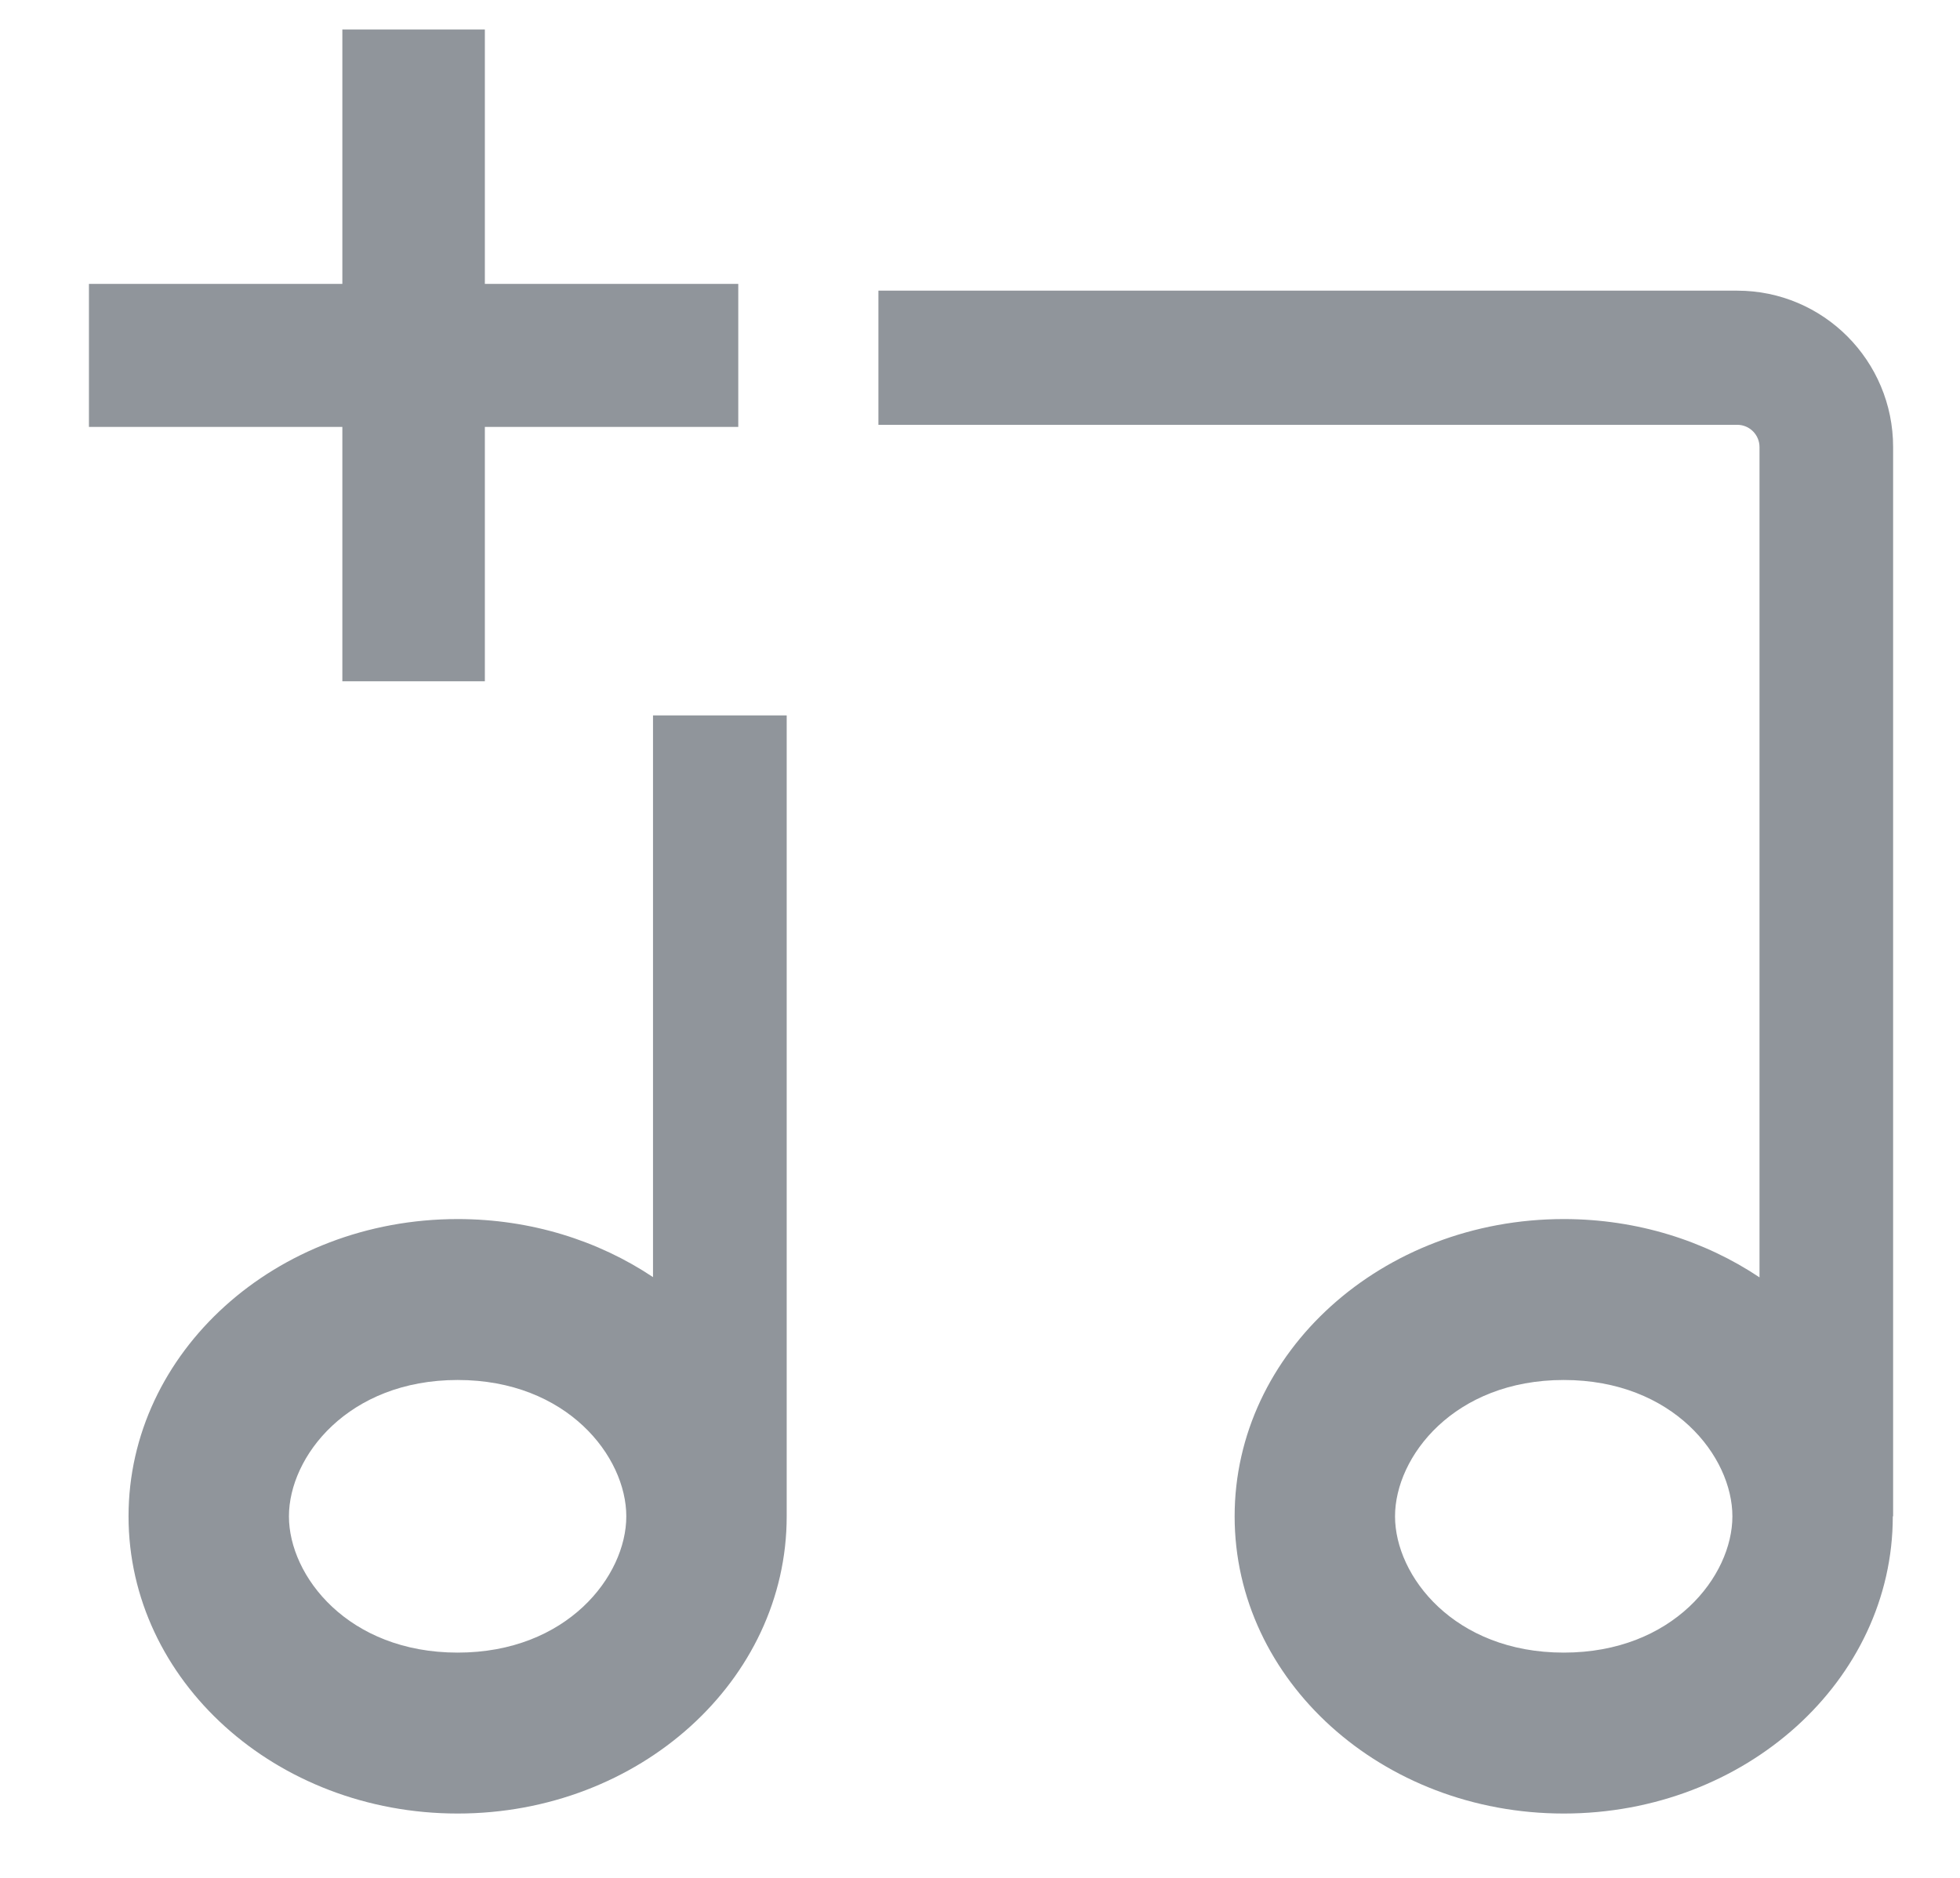
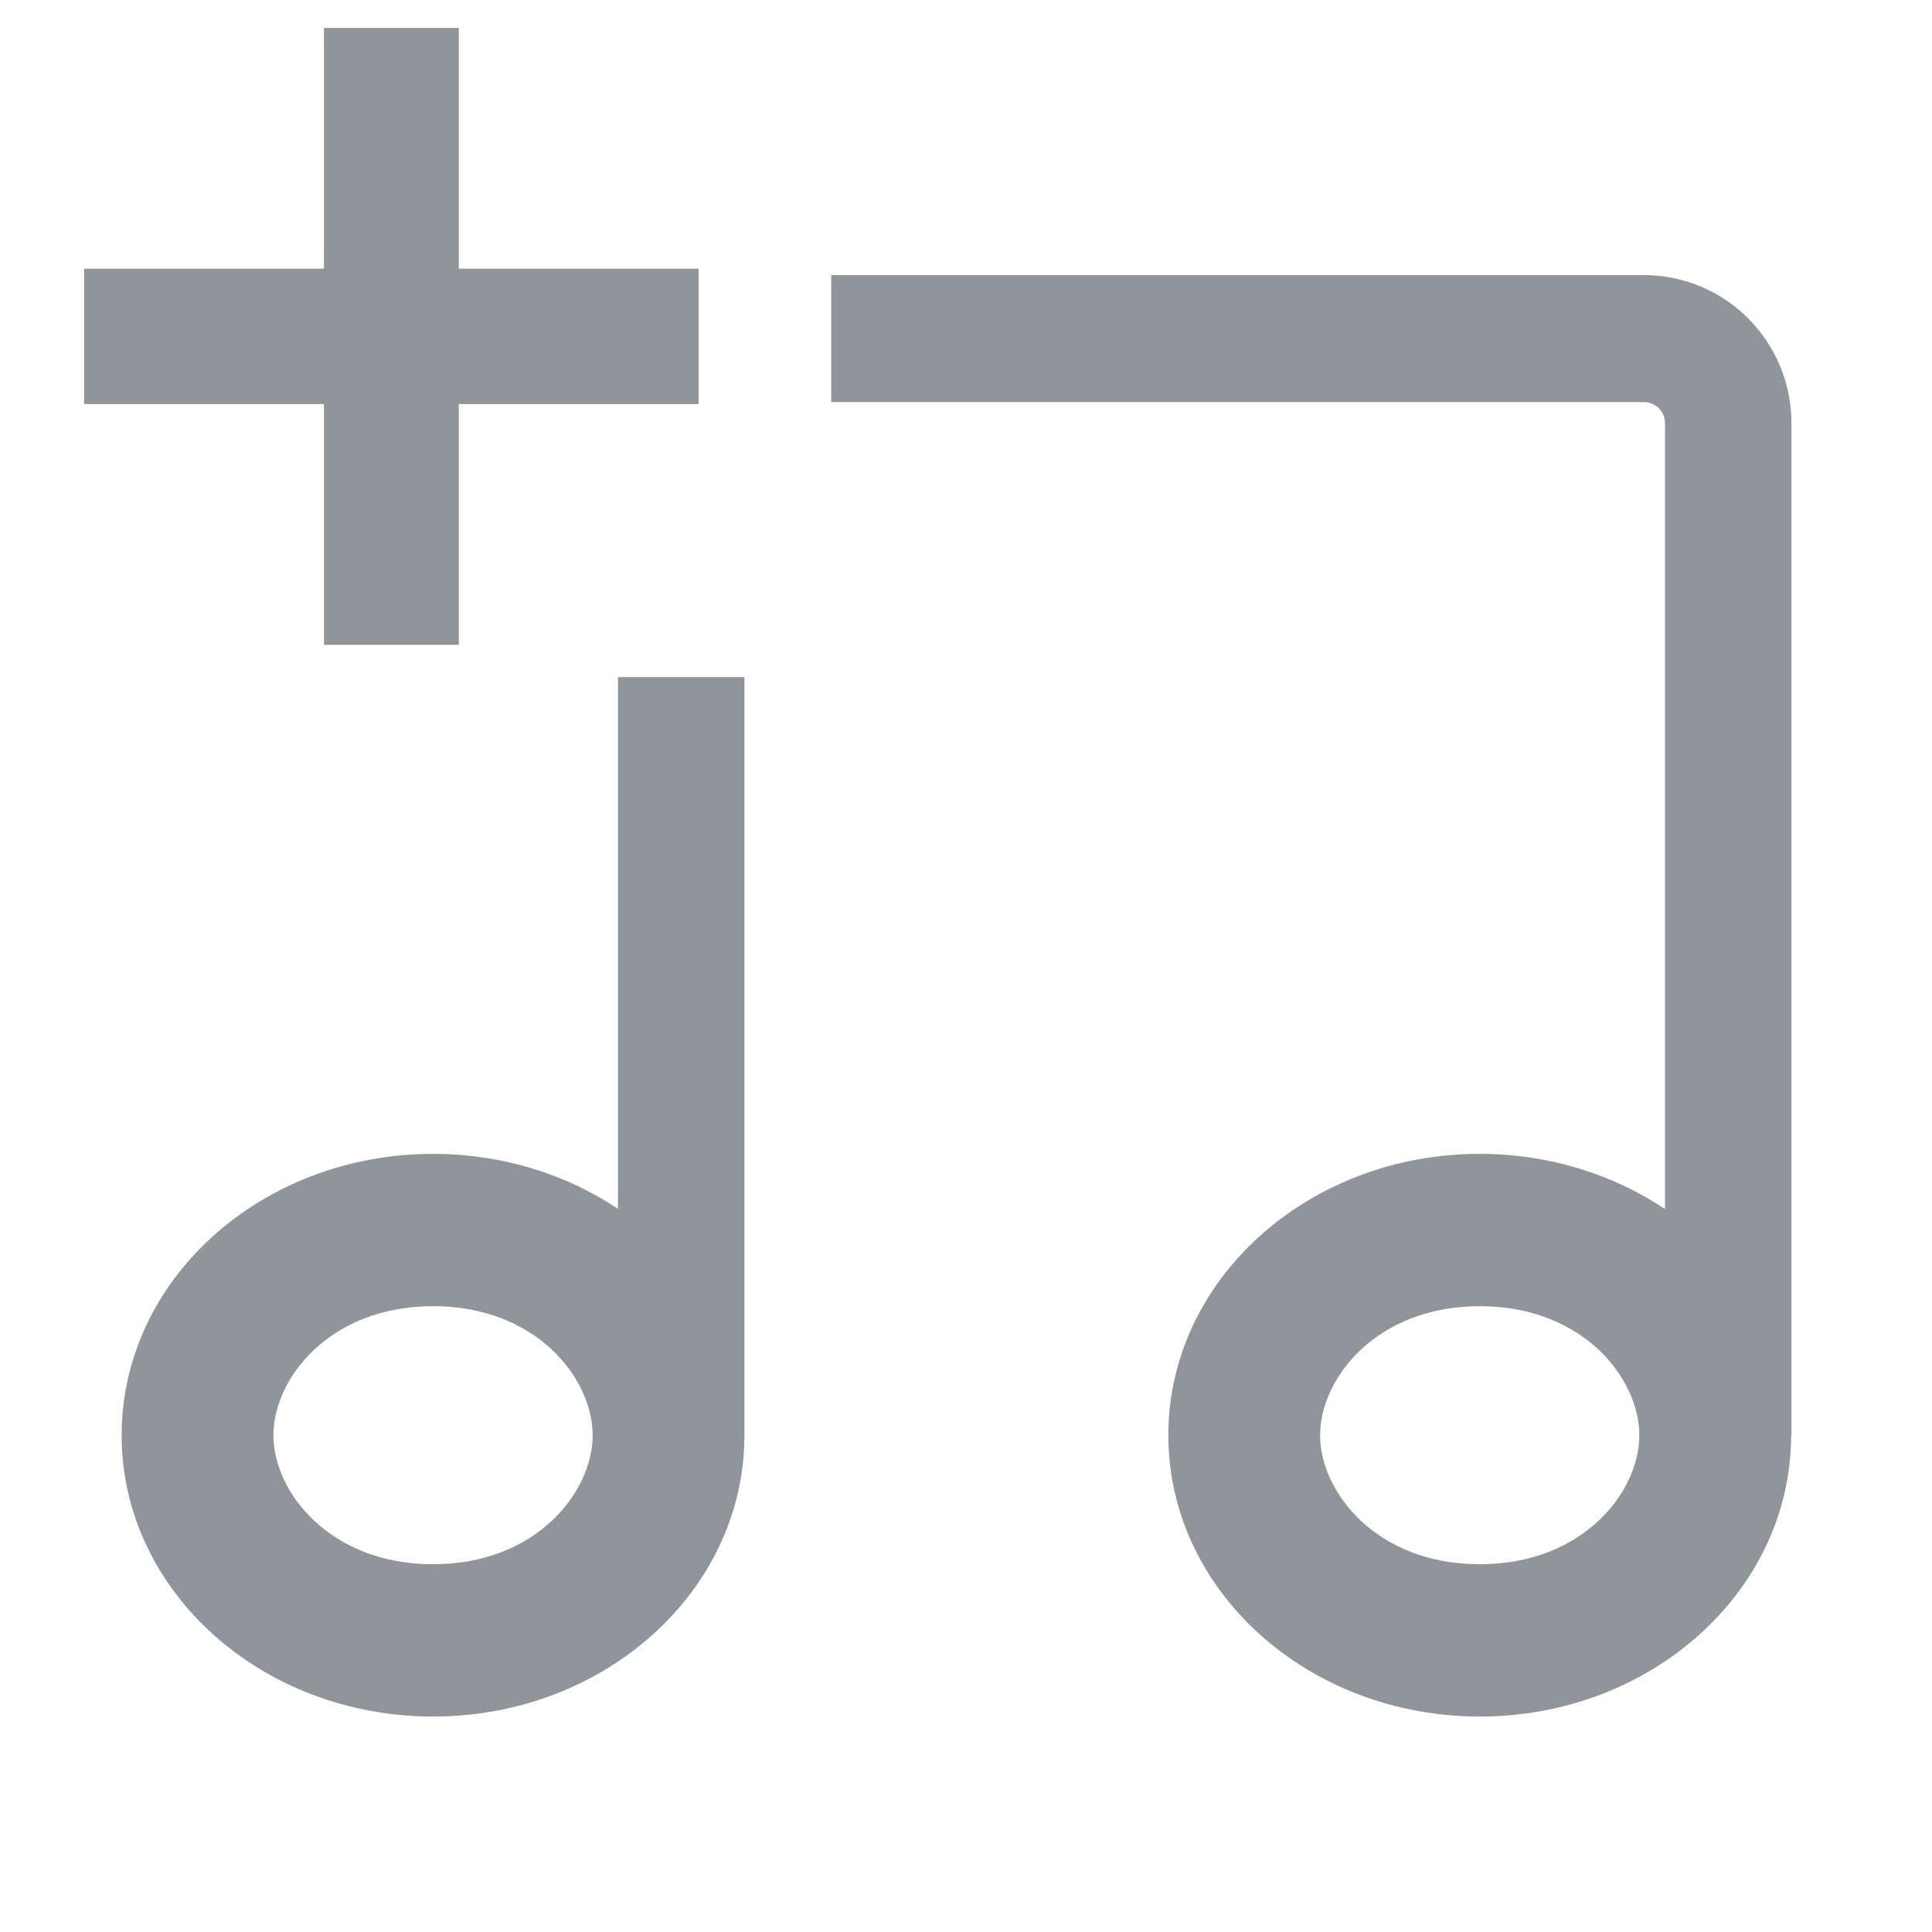
- <svg xmlns="http://www.w3.org/2000/svg" width="24" height="23" viewBox="0 0 24 23" fill="none">
+ <svg xmlns="http://www.w3.org/2000/svg" width="25" height="25" viewBox="0 0 25 25" fill="none">
  <path fill-rule="evenodd" clip-rule="evenodd" d="M4.192 8.344V5.229H1.089V3.477H4.192V0.361H5.937V3.477H9.04V5.229H5.937V8.344H4.192ZM21.272 3.56L10.756 3.56L10.756 5.203L21.272 5.203C21.423 5.203 21.545 5.325 21.545 5.476V15.645C20.875 15.197 20.046 14.931 19.148 14.931C16.922 14.931 15.118 16.561 15.118 18.572C15.118 20.582 16.922 22.212 19.148 22.212C21.373 22.212 23.177 20.582 23.177 18.572L23.181 18.571V5.476C23.181 4.418 22.327 3.56 21.272 3.56ZM5.604 20.241C6.944 20.241 7.669 19.303 7.669 18.572C7.669 17.84 6.944 16.902 5.604 16.902C4.263 16.902 3.538 17.84 3.538 18.572C3.538 19.303 4.263 20.241 5.604 20.241ZM5.604 22.212C7.829 22.212 9.633 20.582 9.633 18.572L9.633 18.567L9.633 8.762H7.996V15.642C7.327 15.195 6.5 14.931 5.604 14.931C3.378 14.931 1.574 16.561 1.574 18.572C1.574 20.582 3.378 22.212 5.604 22.212ZM19.148 20.241C20.488 20.241 21.213 19.303 21.213 18.572C21.213 17.84 20.488 16.902 19.148 16.902C17.807 16.902 17.082 17.84 17.082 18.572C17.082 19.303 17.807 20.241 19.148 20.241Z" fill="#90959B" />
</svg>
